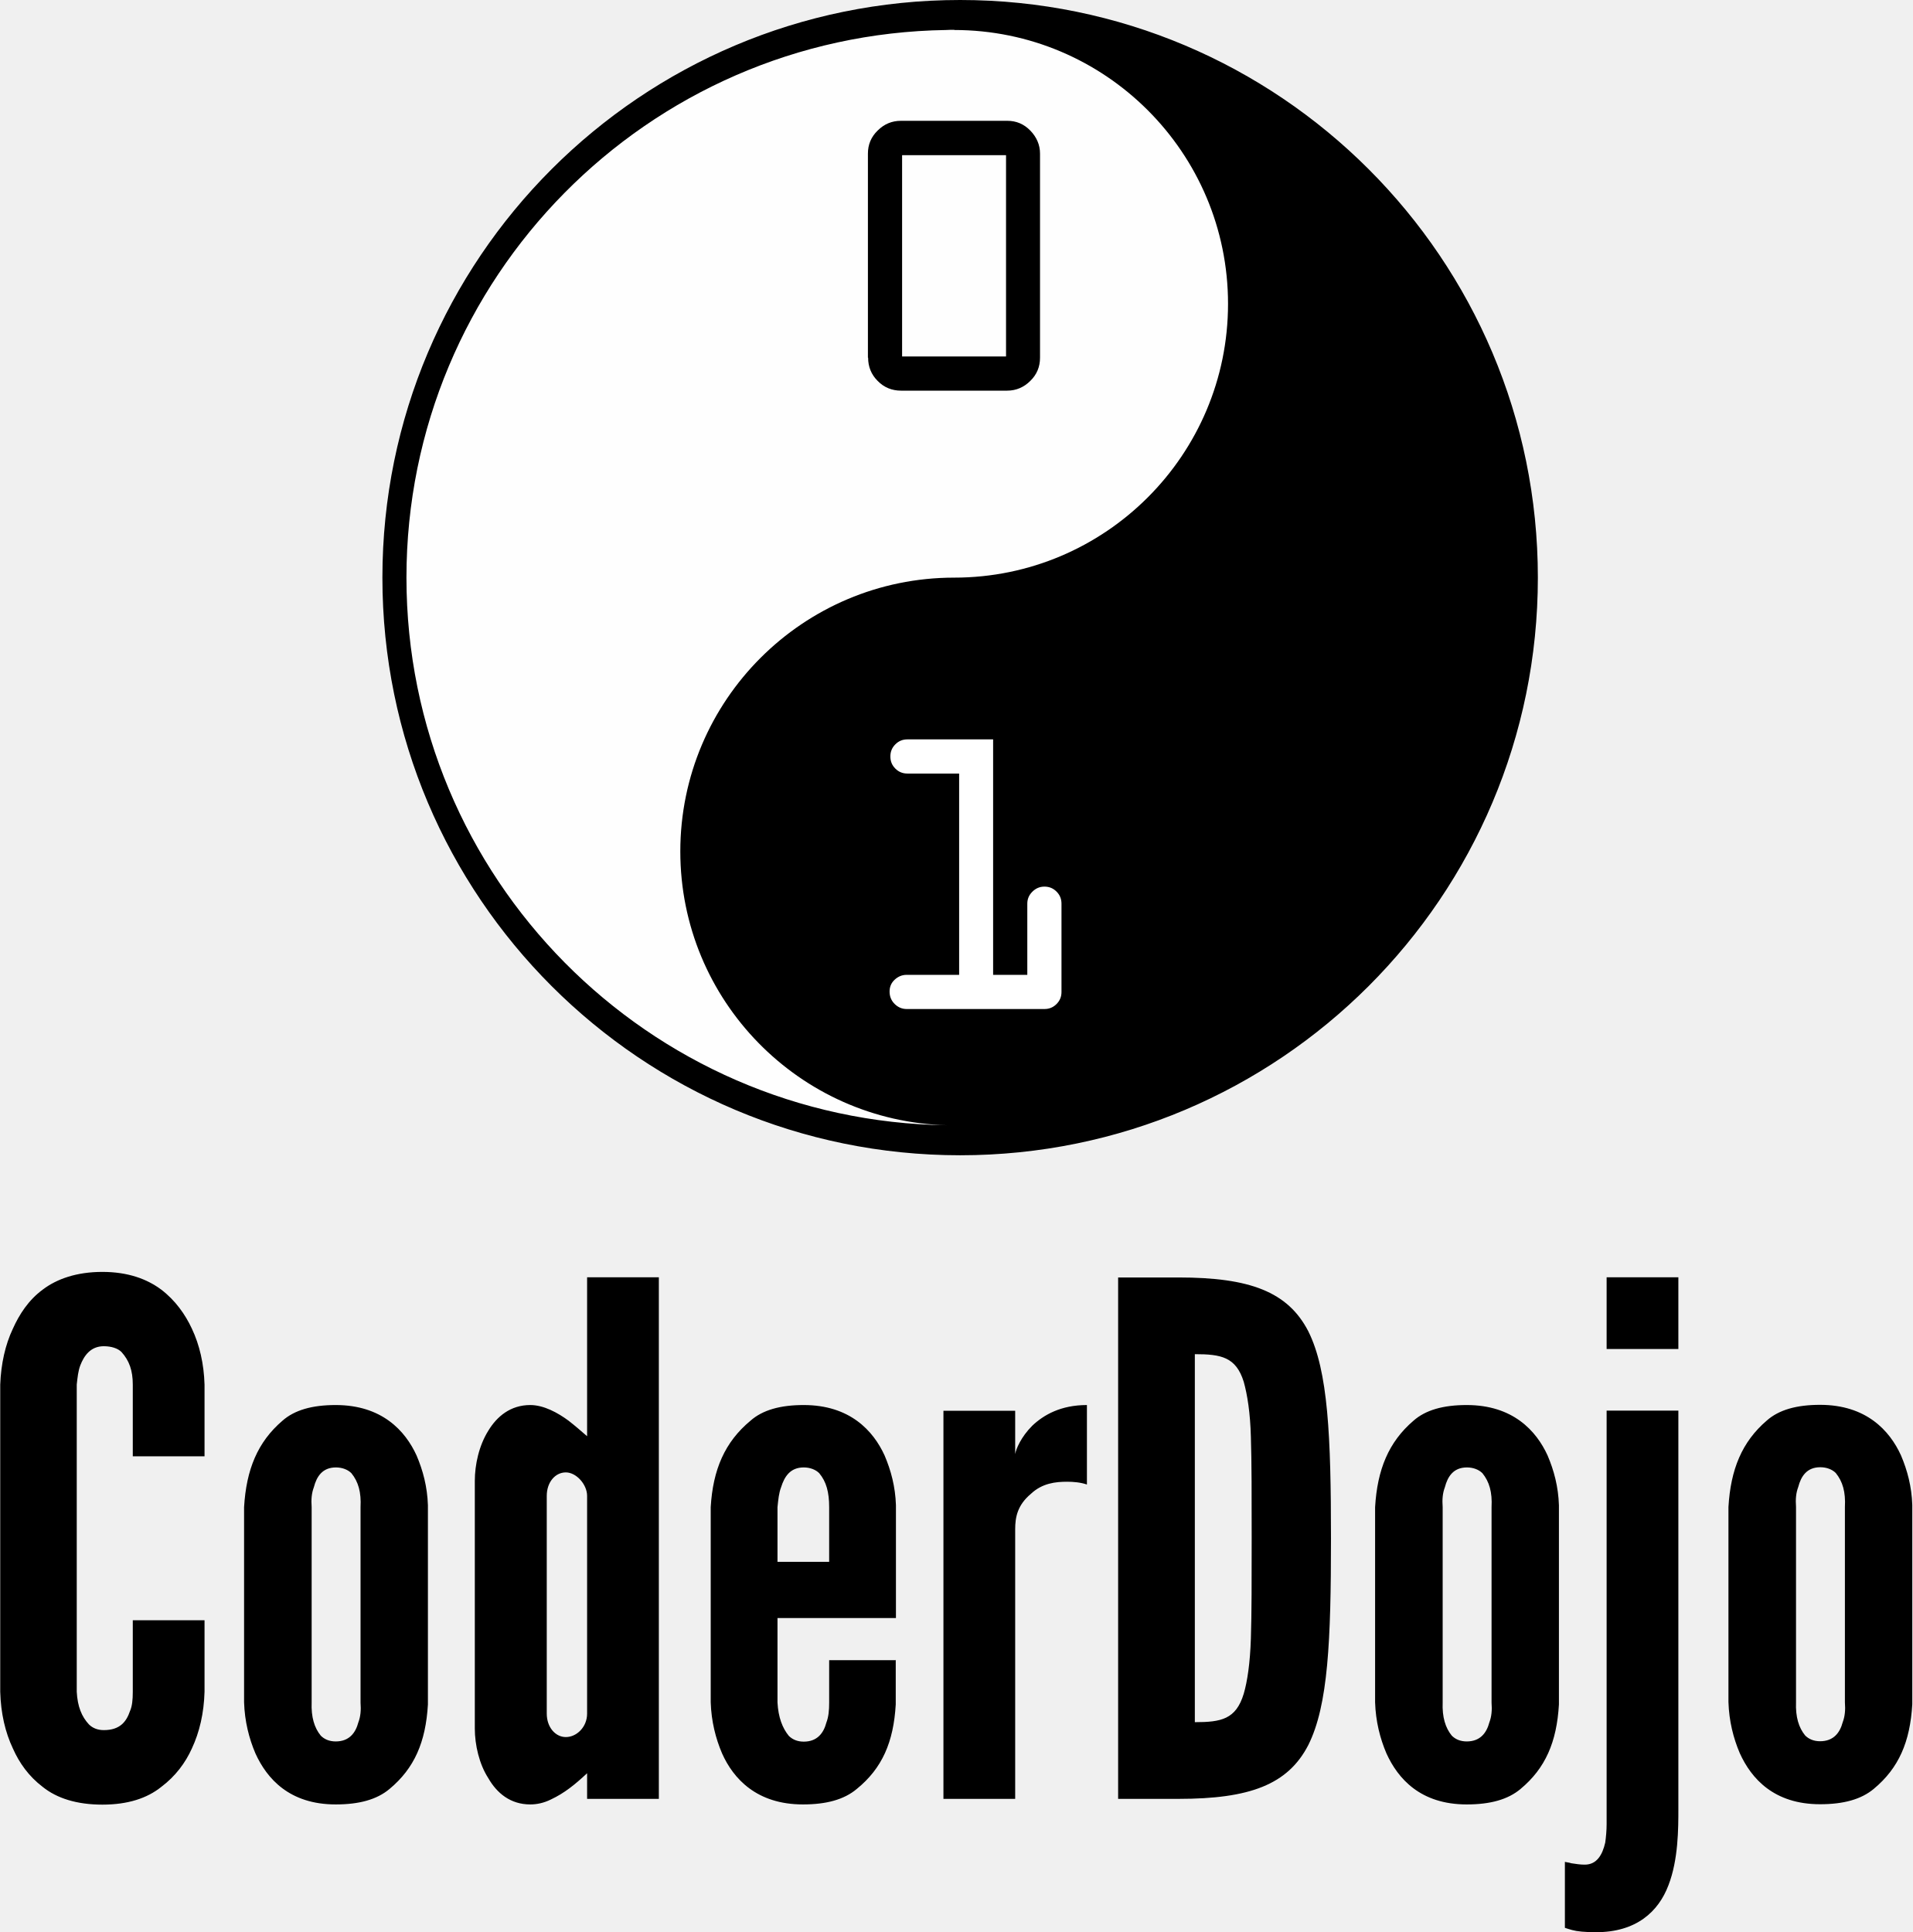
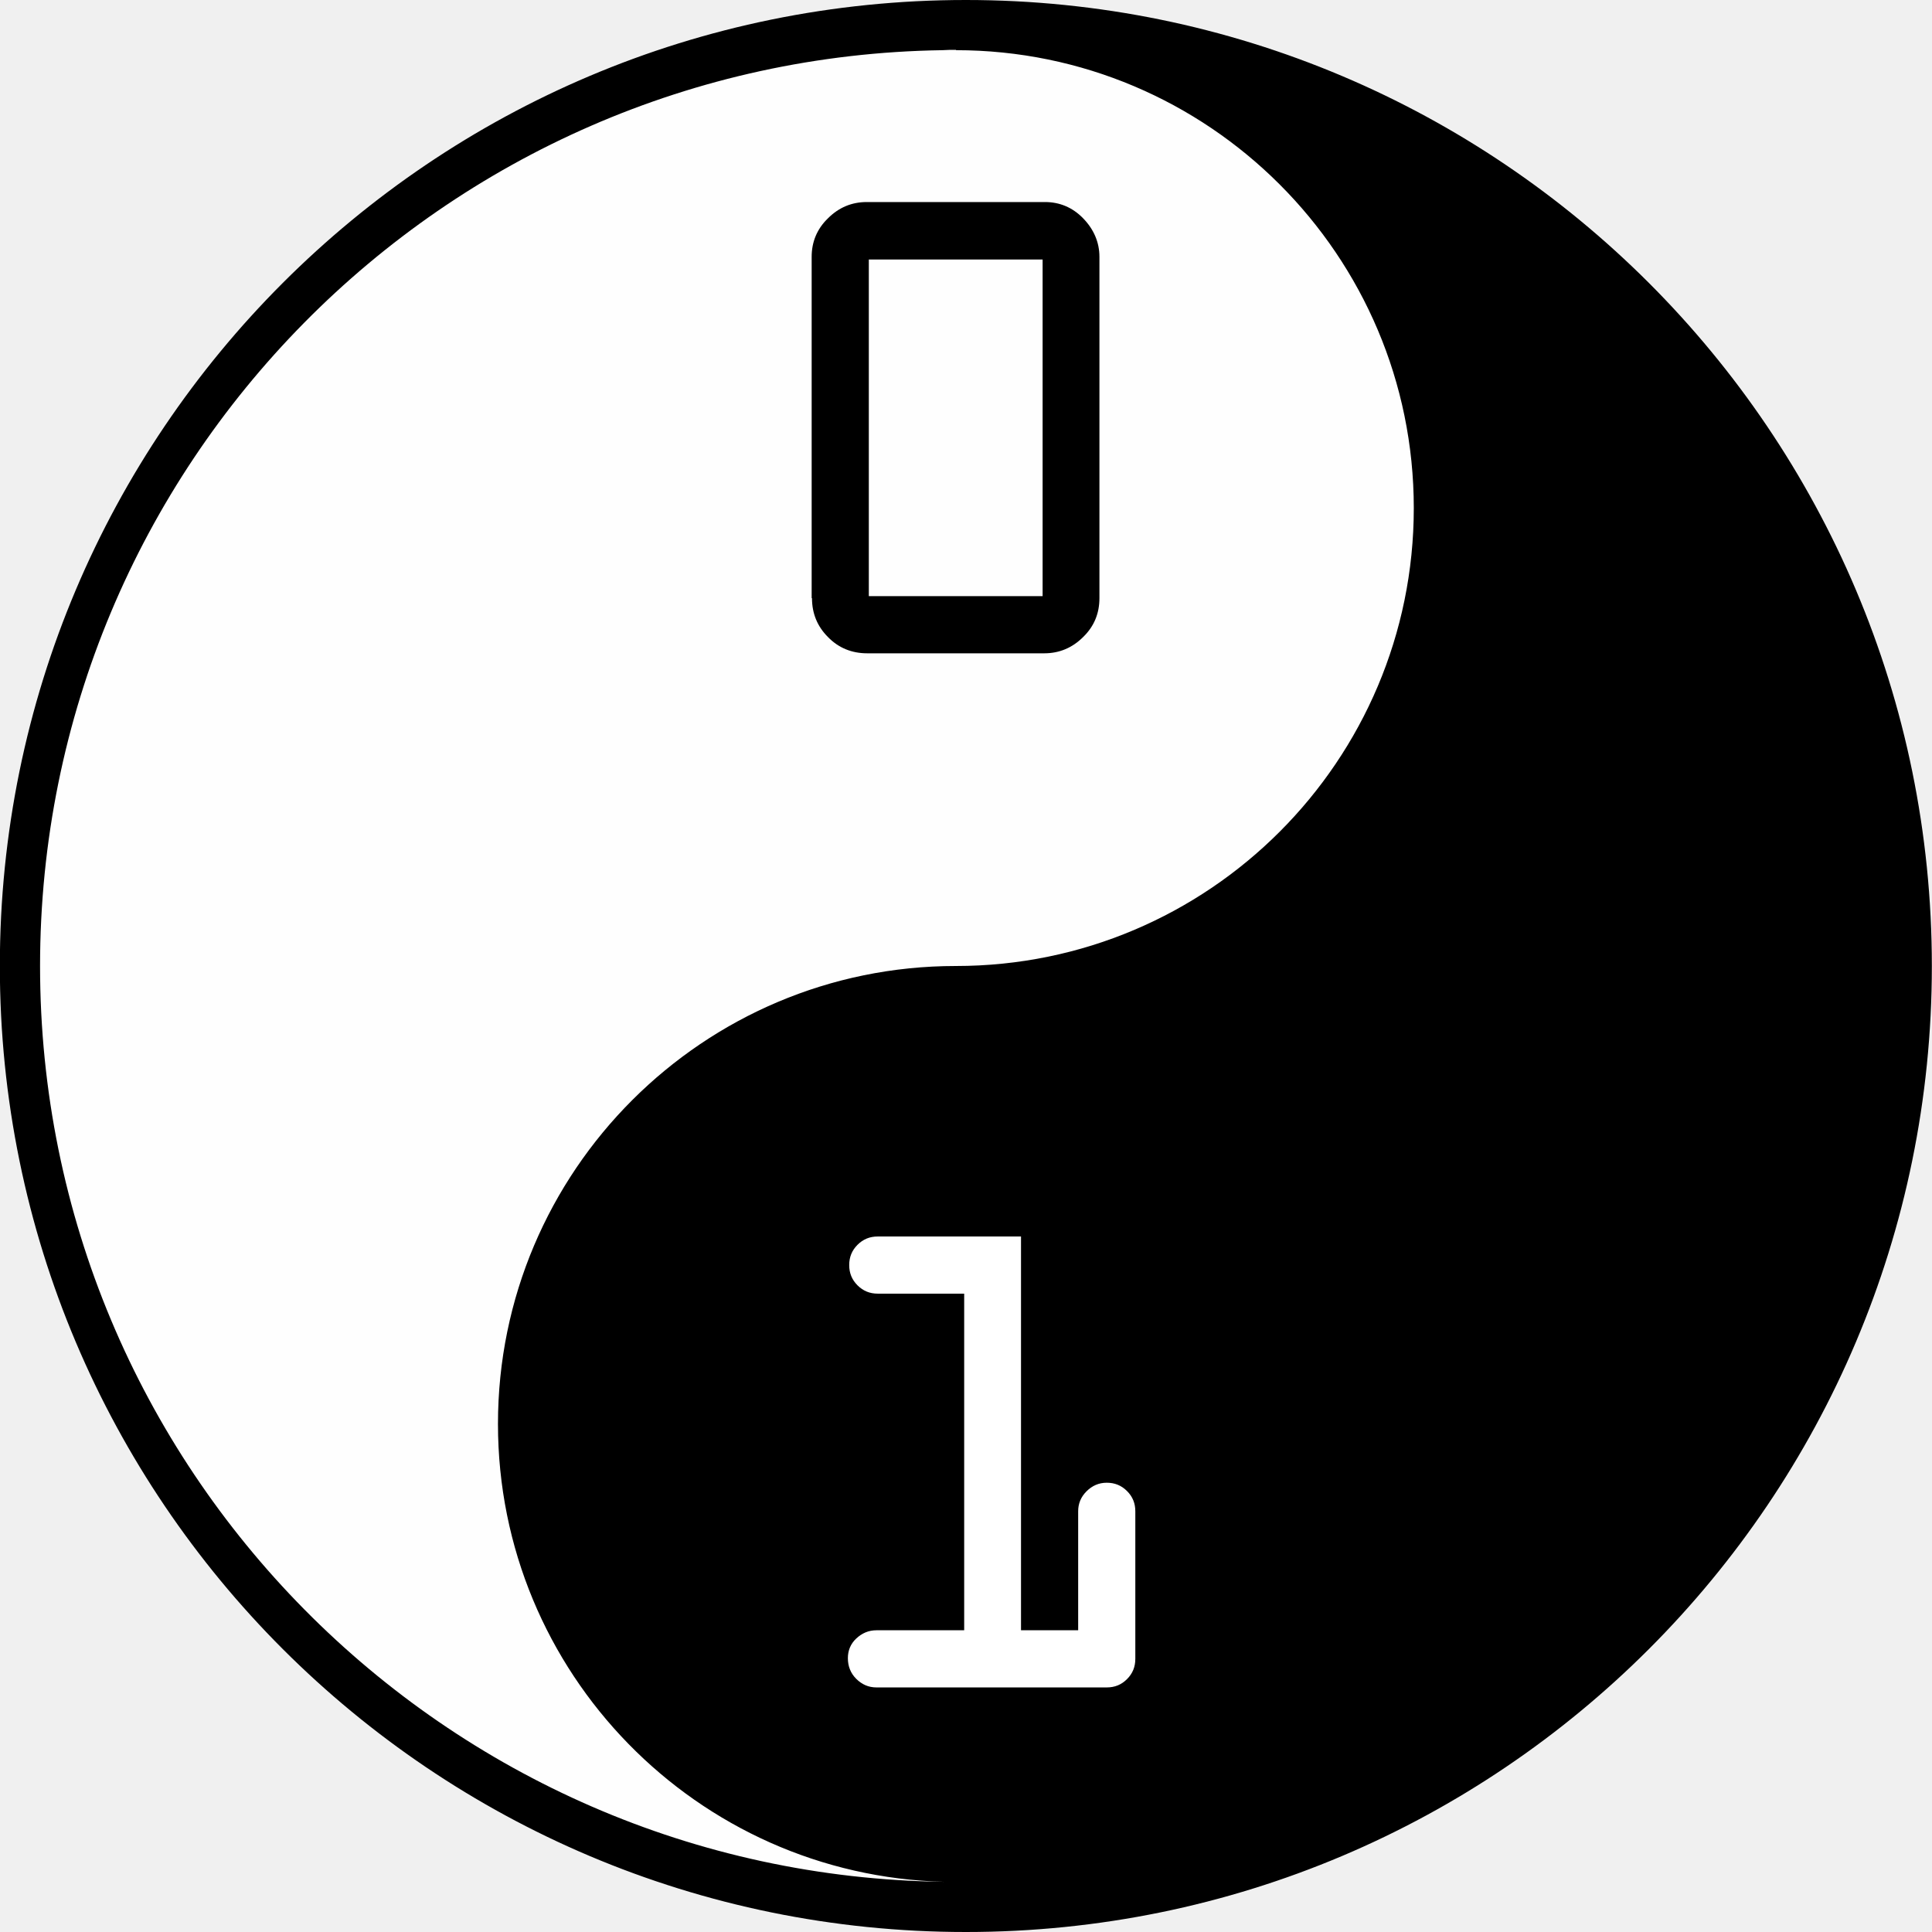
- <svg xmlns="http://www.w3.org/2000/svg" xml:space="preserve" width="669px" height="676px" version="1.1" style="shape-rendering:geometricPrecision; text-rendering:geometricPrecision; image-rendering:optimizeQuality; fill-rule:evenodd; clip-rule:evenodd" viewBox="0 0 9620 9723" id="svg2">
+ <svg xmlns="http://www.w3.org/2000/svg" xml:space="preserve" width="404.223" height="404.223" version="1.1" style="clip-rule:evenodd;fill-rule:evenodd;image-rendering:optimizeQuality;shape-rendering:geometricPrecision;text-rendering:geometricPrecision" viewBox="0 0 5812.599 5814" id="svg2">
  <defs id="defs4">
    <style type="text/css" id="style6">
   
    .fil1 {fill:#FEFEFE}
    .fil0 {fill:black}
    .fil2 {fill:white}
   
  </style>
  </defs>
-   <g id="Layer_x0020_1">
-     <path class="fil0" d="M1028 8153l0 361c-3,107 -25,203 -64,286 -32,71 -82,139 -154,193 -71,57 -168,89 -296,89 -129,0 -229,-32 -300,-89 -71,-54 -118,-121 -150,-193 -39,-82 -61,-178 -64,-286l0 -1546c4,-104 25,-200 64,-282 32,-71 78,-143 150,-196 71,-54 171,-89 300,-89 129,0 225,36 296,89 71,54 121,125 154,196 39,82 61,178 64,282l0 361 -361 0 0 -361c0,-71 -18,-121 -57,-164 -18,-18 -50,-29 -89,-29 -68,0 -100,50 -118,96 -11,29 -14,61 -18,97l0 1546c4,75 25,125 61,164 18,18 43,29 75,29 82,0 114,-43 132,-96 11,-25 14,-57 14,-96l0 -361 361 0zm1124 425c-11,189 -68,321 -193,425 -64,54 -154,78 -271,78 -232,0 -346,-129 -404,-257 -32,-75 -54,-161 -57,-257l0 -982c11,-189 68,-328 193,-435 61,-54 150,-79 268,-79 232,0 350,129 407,254 32,75 54,157 57,250l0 1003zm-339 -993c4,-75 -11,-128 -46,-171 -18,-18 -46,-29 -78,-29 -68,0 -97,46 -111,100 -11,29 -14,61 -11,100l0 982c-3,75 14,129 46,168 18,18 43,29 75,29 68,0 100,-43 114,-96 11,-29 14,-61 11,-100l0 -982zm1501 1468l-361 0 0 -129c-61,57 -114,100 -182,132 -36,18 -72,25 -104,25 -100,0 -168,-57 -211,-132 -46,-71 -68,-168 -68,-250l0 -1246c0,-82 21,-178 68,-253 43,-71 111,-129 211,-129 68,0 139,39 193,79 32,25 61,50 93,78l0 -800 361 0 0 2624zm-361 -1525c0,-57 -54,-118 -107,-118 -54,0 -96,50 -96,118l0 1096c0,68 43,118 96,118 54,0 107,-50 107,-118l0 -1096zm1553 825l0 225c-11,189 -68,321 -196,425 -64,54 -154,78 -271,78 -232,0 -350,-129 -407,-257 -32,-75 -54,-161 -57,-257l0 -982c11,-189 71,-328 200,-435 61,-54 150,-79 268,-79 232,0 350,129 407,254 32,75 54,157 57,250l0 568 -596 0 0 425c4,75 25,129 57,168 18,18 43,29 75,29 68,0 100,-43 114,-96 11,-29 14,-61 14,-100l0 -214 336 0zm-596 -493l261 0 0 -275c0,-75 -14,-128 -50,-171 -18,-18 -46,-29 -78,-29 -68,0 -97,46 -114,100 -11,29 -14,61 -18,100l0 275zm1558 -389c-32,-11 -68,-14 -100,-14 -57,0 -125,7 -182,61 -68,57 -79,118 -79,178l0 1357 -361 0 0 -1953 361 0 0 218c4,-25 29,-86 86,-143 57,-54 143,-104 275,-104l0 400zm157 1582l0 -2624 304 0c357,0 550,71 653,271 100,200 114,529 114,1043 0,514 -14,839 -114,1039 -103,200 -296,271 -653,271l-304 0zm386 -386c132,0 207,-14 246,-143 18,-61 32,-154 36,-278 4,-125 4,-293 4,-507 0,-214 0,-382 -4,-507 -3,-121 -18,-214 -36,-278 -39,-125 -114,-139 -246,-139l0 1853zm1832 -89c-11,189 -68,321 -193,425 -64,54 -154,78 -271,78 -232,0 -346,-129 -404,-257 -32,-75 -54,-161 -57,-257l0 -982c11,-189 68,-328 193,-435 61,-54 150,-79 268,-79 232,0 350,129 407,254 32,75 54,157 57,250l0 1003zm-339 -993c4,-75 -11,-128 -46,-171 -18,-18 -46,-29 -78,-29 -68,0 -97,46 -111,100 -11,29 -14,61 -11,100l0 982c-3,75 14,129 46,168 18,18 43,29 75,29 68,0 100,-43 114,-96 11,-29 14,-61 11,-100l0 -982zm579 -1157l361 0 0 361 -361 0 0 -361zm361 671l0 2003c0,100 0,257 -50,386 -50,132 -161,236 -364,236 -57,0 -96,-4 -121,-11 -14,-4 -25,-7 -36,-11l0 -332c11,3 21,3 32,7 25,4 46,7 68,7 61,0 89,-50 103,-111 4,-29 7,-61 7,-93 0,-32 0,-61 0,-82l0 -1999 361 0zm1177 1478c-11,189 -68,321 -193,425 -64,54 -154,78 -271,78 -232,0 -346,-129 -404,-257 -32,-75 -54,-161 -57,-257l0 -982c11,-189 68,-328 193,-435 61,-54 150,-79 268,-79 232,0 350,129 407,254 32,75 54,157 57,250l0 1003zm-339 -993c4,-75 -11,-128 -46,-171 -18,-18 -46,-29 -78,-29 -68,0 -97,46 -111,100 -11,29 -14,61 -11,100l0 982c-3,75 14,129 46,168 18,18 43,29 75,29 68,0 100,-43 114,-96 11,-29 14,-61 11,-100l0 -982z" id="path10" />
+   <g id="Layer_x0020_1" transform="translate(-1924.159)">
    <g id="_836803312">
-       <circle class="fil1" cx="4818" cy="2907" r="2850" id="circle13" />
-       <path class="fil0" d="M4830 0c1605,0 2907,1301 2907,2907 0,1605 -1301,2907 -2907,2907 -1605,0 -2907,-1301 -2907,-2907 0,-1605 1301,-2907 2907,-2907zm-29 150c-14,0 -27,0 -41,1 -1503,22 -2716,1248 -2716,2756 0,1510 1216,2737 2721,2756 -744,-19 -1343,-629 -1343,-1378 0,-761 618,-1378 1378,-1378 761,0 1378,-618 1378,-1378 0,-761 -618,-1378 -1378,-1378z" id="path15" />
-       <path class="fil0" d="M4366 1800l0 -1027c0,-45 16,-84 49,-116 33,-33 72,-49 117,-49l536 0c44,0 83,16 115,49 32,33 49,72 49,116l0 1027c0,46 -16,85 -49,117 -32,32 -71,49 -117,49l-533 0c-46,0 -86,-16 -118,-49 -32,-32 -48,-71 -48,-117zm695 -6l0 -1013 -523 0 0 1013 523 0z" id="path17" />
-       <path class="fil2" d="M4561 4906l264 0 0 -1013 -260 0c-24,0 -44,-8 -61,-25 -17,-17 -25,-37 -25,-61 0,-24 8,-44 25,-61 17,-17 37,-25 61,-25l431 0 0 1185 172 0 0 -358c0,-23 8,-43 25,-60 17,-17 37,-26 61,-26 24,0 44,8 61,25 17,17 25,37 25,61l0 444c0,24 -8,44 -25,61 -17,17 -37,25 -61,25l-693 0c-24,0 -44,-9 -61,-26 -17,-17 -25,-38 -25,-62 0,-23 8,-43 25,-59 17,-16 37,-25 61,-25z" id="path19" />
+       <circle class="fil1" cx="4818" cy="2907" r="2850" id="circle13" style="fill:#fefefe" />
+       <path class="fil0" d="M 4830,0 C 6435,0 7737,1301 7737,2907 7737,4512 6436,5814 4830,5814 3225,5814 1923,4513 1923,2907 1923,1302 3224,0 4830,0 Z m -29,150 c -14,0 -27,0 -41,1 -1503,22 -2716,1248 -2716,2756 0,1510 1216,2737 2721,2756 -744,-19 -1343,-629 -1343,-1378 0,-761 618,-1378 1378,-1378 761,0 1378,-618 1378,-1378 C 6178,768 5560,151 4800,151 Z" id="path15" style="fill:#000000" />
+       <path class="fil0" d="M 4366,1800 V 773 c 0,-45 16,-84 49,-116 33,-33 72,-49 117,-49 h 536 c 44,0 83,16 115,49 32,33 49,72 49,116 v 1027 c 0,46 -16,85 -49,117 -32,32 -71,49 -117,49 h -533 c -46,0 -86,-16 -118,-49 -32,-32 -48,-71 -48,-117 z m 695,-6 V 781 h -523 v 1013 z" id="path17" style="fill:#000000" />
+       <path class="fil2" d="m 4561,4906 h 264 V 3893 h -260 c -24,0 -44,-8 -61,-25 -17,-17 -25,-37 -25,-61 0,-24 8,-44 25,-61 17,-17 37,-25 61,-25 h 431 v 1185 h 172 v -358 c 0,-23 8,-43 25,-60 17,-17 37,-26 61,-26 24,0 44,8 61,25 17,17 25,37 25,61 v 444 c 0,24 -8,44 -25,61 -17,17 -37,25 -61,25 h -693 c -24,0 -44,-9 -61,-26 -17,-17 -25,-38 -25,-62 0,-23 8,-43 25,-59 17,-16 37,-25 61,-25 z" id="path19" style="fill:#ffffff" />
    </g>
  </g>
</svg>
